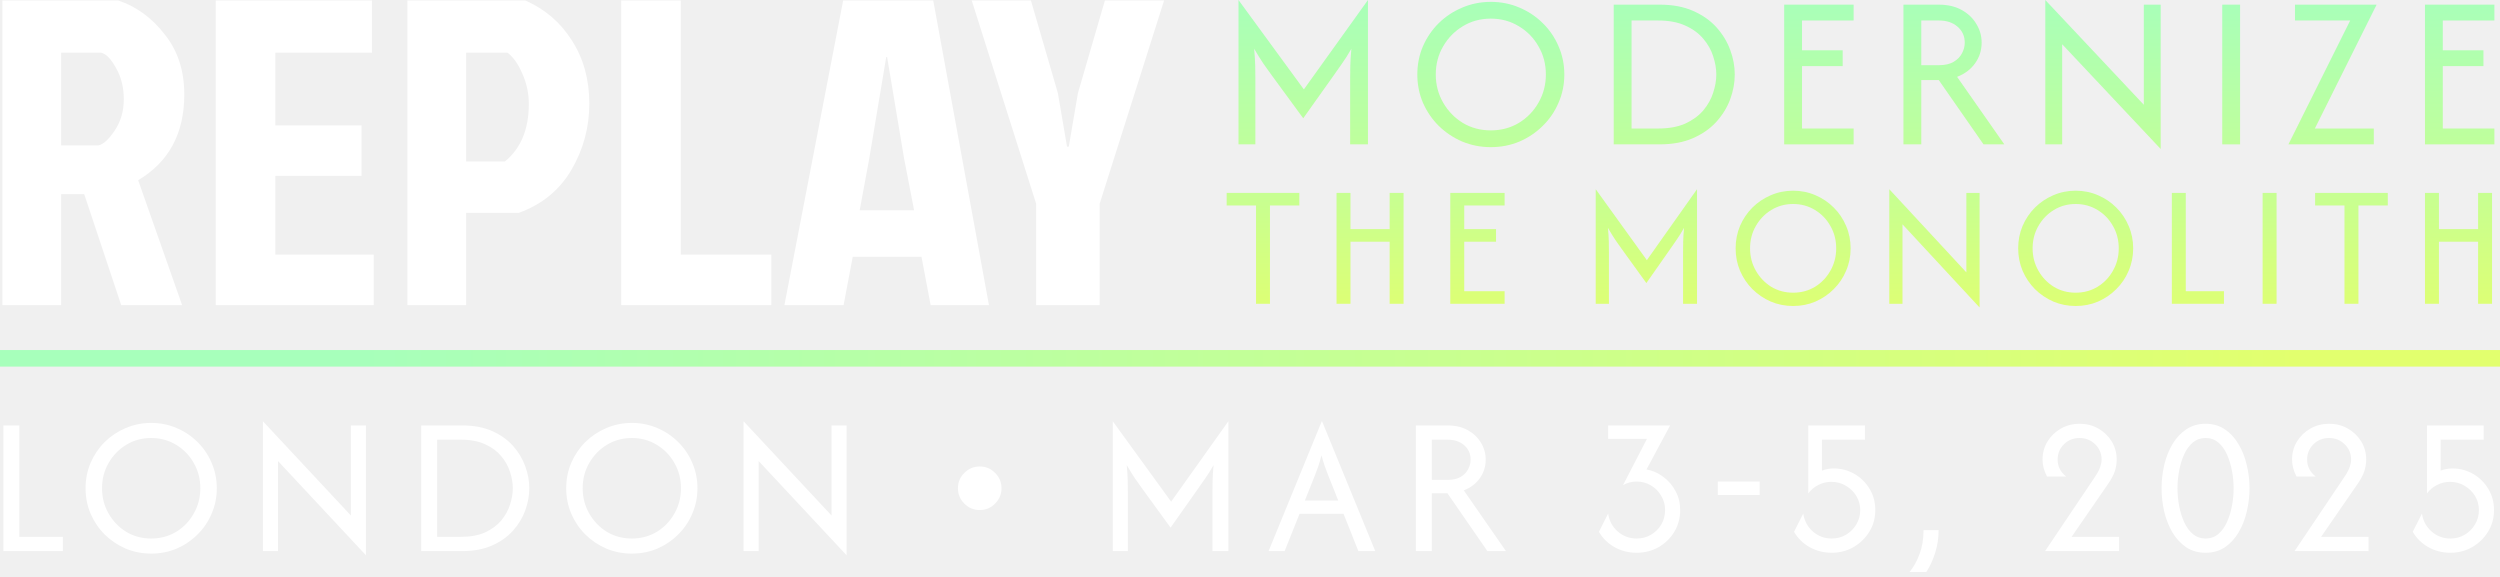
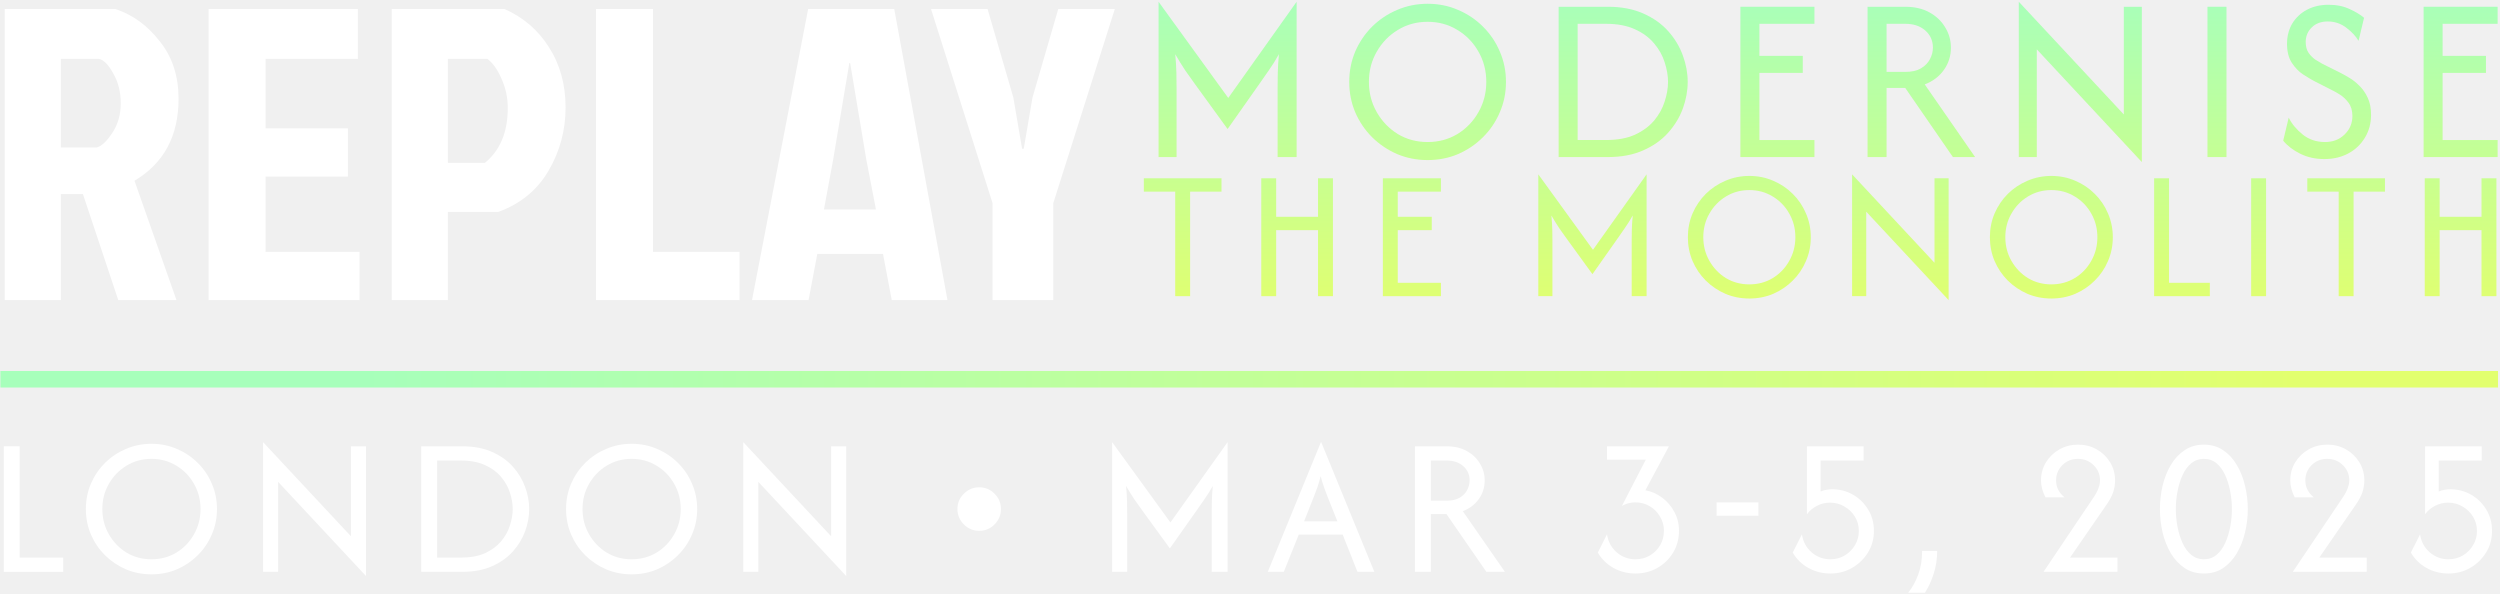
- <svg xmlns="http://www.w3.org/2000/svg" width="486" height="112" viewBox="0 0 486 112" fill="none">
-   <path d="M240.762 28.062V0L253.469 17.38L265.933 0V28.062H262.468V15.509C262.468 14.685 262.478 13.789 262.498 12.824C262.518 11.838 262.589 10.722 262.711 9.475C262.083 10.581 261.464 11.557 260.856 12.401C260.269 13.226 259.732 13.991 259.245 14.695L253.347 22.992L247.267 14.695C246.761 13.991 246.214 13.226 245.626 12.401C245.058 11.557 244.45 10.581 243.802 9.475C243.923 10.722 243.994 11.838 244.015 12.824C244.035 13.789 244.045 14.685 244.045 15.509V28.062H240.762Z" fill="url(#paint0_linear_333_18777)" />
-   <path d="M289.816 28.605C287.85 28.605 285.996 28.243 284.253 27.518C282.53 26.774 281.01 25.758 279.693 24.471C278.395 23.184 277.372 21.685 276.622 19.975C275.892 18.265 275.528 16.435 275.528 14.483C275.528 12.532 275.892 10.702 276.622 8.992C277.372 7.282 278.395 5.783 279.693 4.496C281.01 3.208 282.53 2.203 284.253 1.479C285.996 0.734 287.85 0.362 289.816 0.362C291.802 0.362 293.656 0.734 295.379 1.479C297.102 2.203 298.612 3.208 299.909 4.496C301.226 5.783 302.25 7.282 302.979 8.992C303.729 10.702 304.104 12.532 304.104 14.483C304.104 16.435 303.729 18.265 302.979 19.975C302.25 21.685 301.226 23.184 299.909 24.471C298.612 25.758 297.102 26.774 295.379 27.518C293.656 28.243 291.802 28.605 289.816 28.605ZM289.816 25.346C291.822 25.346 293.636 24.863 295.258 23.898C296.879 22.912 298.156 21.594 299.088 19.945C300.041 18.295 300.517 16.475 300.517 14.483C300.517 12.472 300.041 10.651 299.088 9.022C298.156 7.372 296.879 6.065 295.258 5.099C293.636 4.114 291.822 3.621 289.816 3.621C287.809 3.621 285.996 4.114 284.374 5.099C282.773 6.065 281.496 7.372 280.544 9.022C279.591 10.651 279.115 12.472 279.115 14.483C279.115 16.475 279.591 18.295 280.544 19.945C281.496 21.594 282.773 22.912 284.374 23.898C285.996 24.863 287.809 25.346 289.816 25.346Z" fill="url(#paint1_linear_333_18777)" />
-   <path d="M313.708 28.062V0.905H322.676C325.149 0.905 327.297 1.308 329.121 2.112C330.965 2.917 332.485 3.983 333.681 5.311C334.877 6.638 335.769 8.107 336.356 9.716C336.944 11.305 337.238 12.894 337.238 14.483C337.238 16.073 336.944 17.672 336.356 19.281C335.769 20.87 334.877 22.329 333.681 23.656C332.485 24.984 330.965 26.05 329.121 26.855C327.297 27.659 325.149 28.062 322.676 28.062H313.708ZM317.174 24.984H322.311C324.419 24.984 326.192 24.662 327.631 24.018C329.07 23.355 330.236 22.5 331.127 21.454C332.019 20.387 332.658 19.241 333.043 18.014C333.448 16.787 333.651 15.61 333.651 14.483C333.651 13.357 333.448 12.18 333.043 10.953C332.658 9.726 332.019 8.589 331.127 7.543C330.236 6.477 329.07 5.622 327.631 4.979C326.192 4.315 324.419 3.983 322.311 3.983H317.174V24.984Z" fill="url(#paint2_linear_333_18777)" />
-   <path d="M346.846 28.062V0.905H360.344V3.983H350.312V9.776H358.216V12.854H350.312V24.984H360.344V28.062H346.846Z" fill="url(#paint3_linear_333_18777)" />
-   <path d="M370.03 28.062V0.905H376.9C378.623 0.905 380.103 1.247 381.339 1.931C382.575 2.615 383.528 3.52 384.196 4.647C384.886 5.753 385.23 6.97 385.23 8.298C385.23 9.786 384.804 11.124 383.953 12.311C383.102 13.498 381.937 14.373 380.457 14.936L389.638 28.062H385.595L376.9 15.57H373.496V28.062H370.03ZM373.496 12.673H376.9C378.076 12.673 379.028 12.462 379.758 12.039C380.508 11.597 381.055 11.044 381.4 10.38C381.764 9.696 381.947 9.002 381.947 8.298C381.947 7.03 381.481 5.995 380.548 5.19C379.636 4.385 378.42 3.983 376.9 3.983H373.496V12.673Z" fill="url(#paint4_linear_333_18777)" />
-   <path d="M420.041 28.967L400.888 8.6V28.062H397.605V0L416.757 20.367V0.905H420.041V28.967Z" fill="url(#paint5_linear_333_18777)" />
-   <path d="M432.006 28.062V0.905H435.472V28.062H432.006Z" fill="url(#paint6_linear_333_18777)" />
-   <path d="M444.87 28.062L456.878 3.983H446.146V0.905H462.015L450.007 24.984H461.468V28.062H444.87Z" fill="url(#paint7_linear_333_18777)" />
-   <path d="M471.413 28.062V0.905H484.911V3.983H474.879V9.776H482.783V12.854H474.879V24.984H484.911V28.062H471.413Z" fill="url(#paint8_linear_333_18777)" />
-   <path d="M238.463 39.944V37.502H252.59V39.944H246.882V59.054H244.171V39.944H238.463Z" fill="url(#paint9_linear_333_18777)" />
-   <path d="M259.822 59.054V37.502H262.533V44.542H270.144V37.502H272.855V59.054H270.144V46.985H262.533V59.054H259.822Z" fill="url(#paint10_linear_333_18777)" />
-   <path d="M281.935 59.054V37.502H292.495V39.944H284.646V44.542H290.83V46.985H284.646V56.612H292.495V59.054H281.935Z" fill="url(#paint11_linear_333_18777)" />
-   <path d="M310.207 59.054V36.783L320.148 50.577L329.9 36.783V59.054H327.188V49.092C327.188 48.438 327.196 47.727 327.212 46.961C327.228 46.179 327.283 45.293 327.379 44.303C326.887 45.181 326.403 45.955 325.928 46.626C325.468 47.28 325.048 47.887 324.667 48.446L320.053 55.031L315.297 48.446C314.9 47.887 314.472 47.28 314.012 46.626C313.568 45.955 313.093 45.181 312.585 44.303C312.68 45.293 312.736 46.179 312.752 46.961C312.768 47.727 312.776 48.438 312.776 49.092V59.054H310.207Z" fill="url(#paint12_linear_333_18777)" />
-   <path d="M348.584 59.486C347.046 59.486 345.595 59.198 344.232 58.623C342.884 58.033 341.695 57.227 340.664 56.205C339.649 55.183 338.849 53.994 338.262 52.636C337.691 51.279 337.406 49.827 337.406 48.278C337.406 46.73 337.691 45.277 338.262 43.92C338.849 42.563 339.649 41.373 340.664 40.352C341.695 39.33 342.884 38.532 344.232 37.957C345.595 37.366 347.046 37.071 348.584 37.071C350.138 37.071 351.589 37.366 352.936 37.957C354.284 38.532 355.465 39.33 356.48 40.352C357.511 41.373 358.311 42.563 358.882 43.92C359.469 45.277 359.762 46.73 359.762 48.278C359.762 49.827 359.469 51.279 358.882 52.636C358.311 53.994 357.511 55.183 356.48 56.205C355.465 57.227 354.284 58.033 352.936 58.623C351.589 59.198 350.138 59.486 348.584 59.486ZM348.584 56.899C350.154 56.899 351.573 56.516 352.841 55.75C354.11 54.967 355.108 53.922 355.838 52.613C356.583 51.303 356.956 49.859 356.956 48.278C356.956 46.682 356.583 45.237 355.838 43.944C355.108 42.635 354.11 41.597 352.841 40.83C351.573 40.048 350.154 39.657 348.584 39.657C347.014 39.657 345.595 40.048 344.327 40.83C343.074 41.597 342.075 42.635 341.33 43.944C340.585 45.237 340.212 46.682 340.212 48.278C340.212 49.859 340.585 51.303 341.33 52.613C342.075 53.922 343.074 54.967 344.327 55.75C345.595 56.516 347.014 56.899 348.584 56.899Z" fill="url(#paint13_linear_333_18777)" />
-   <path d="M384.828 59.773L369.844 43.608V59.054H367.276V36.783L382.259 52.948V37.502H384.828V59.773Z" fill="url(#paint14_linear_333_18777)" />
-   <path d="M403.512 59.486C401.974 59.486 400.523 59.198 399.16 58.623C397.812 58.033 396.623 57.227 395.592 56.205C394.577 55.183 393.777 53.994 393.19 52.636C392.619 51.279 392.334 49.827 392.334 48.278C392.334 46.73 392.619 45.277 393.19 43.92C393.777 42.563 394.577 41.373 395.592 40.352C396.623 39.33 397.812 38.532 399.16 37.957C400.523 37.366 401.974 37.071 403.512 37.071C405.066 37.071 406.517 37.366 407.864 37.957C409.212 38.532 410.393 39.33 411.408 40.352C412.439 41.373 413.239 42.563 413.81 43.92C414.397 45.277 414.69 46.73 414.69 48.278C414.69 49.827 414.397 51.279 413.81 52.636C413.239 53.994 412.439 55.183 411.408 56.205C410.393 57.227 409.212 58.033 407.864 58.623C406.517 59.198 405.066 59.486 403.512 59.486ZM403.512 56.899C405.082 56.899 406.501 56.516 407.769 55.75C409.038 54.967 410.037 53.922 410.766 52.613C411.511 51.303 411.884 49.859 411.884 48.278C411.884 46.682 411.511 45.237 410.766 43.944C410.037 42.635 409.038 41.597 407.769 40.83C406.501 40.048 405.082 39.657 403.512 39.657C401.942 39.657 400.523 40.048 399.255 40.83C398.002 41.597 397.003 42.635 396.258 43.944C395.513 45.237 395.14 46.682 395.14 48.278C395.14 49.859 395.513 51.303 396.258 52.613C397.003 53.922 398.002 54.967 399.255 55.75C400.523 56.516 401.942 56.899 403.512 56.899Z" fill="url(#paint15_linear_333_18777)" />
-   <path d="M422.204 59.054V37.502H424.915V56.612H432.335V59.054H422.204Z" fill="url(#paint16_linear_333_18777)" />
-   <path d="M439.853 59.054V37.502H442.564V59.054H439.853Z" fill="url(#paint17_linear_333_18777)" />
-   <path d="M450.059 39.944V37.502H464.186V39.944H458.478V59.054H455.767V39.944H450.059Z" fill="url(#paint18_linear_333_18777)" />
-   <path d="M471.418 59.054V37.502H474.129V44.542H481.74V37.502H484.451V59.054H481.74V46.985H474.129V59.054H471.418Z" fill="url(#paint19_linear_333_18777)" />
-   <path d="M0.661 107.131V82.705H3.755V104.363H12.223V107.131H0.661Z" fill="white" />
-   <path d="M29.389 107.62C27.633 107.62 25.978 107.294 24.422 106.643C22.884 105.973 21.527 105.06 20.351 103.902C19.193 102.744 18.279 101.396 17.61 99.858C16.958 98.32 16.633 96.673 16.633 94.918C16.633 93.163 16.958 91.517 17.61 89.979C18.279 88.441 19.193 87.093 20.351 85.935C21.527 84.777 22.884 83.872 24.422 83.221C25.978 82.551 27.633 82.216 29.389 82.216C31.162 82.216 32.817 82.551 34.355 83.221C35.893 83.872 37.241 84.777 38.399 85.935C39.575 87.093 40.489 88.441 41.14 89.979C41.81 91.517 42.145 93.163 42.145 94.918C42.145 96.673 41.81 98.32 41.14 99.858C40.489 101.396 39.575 102.744 38.399 103.902C37.241 105.06 35.893 105.973 34.355 106.643C32.817 107.294 31.162 107.62 29.389 107.62ZM29.389 104.689C31.18 104.689 32.799 104.254 34.247 103.386C35.694 102.499 36.834 101.314 37.666 99.831C38.517 98.347 38.942 96.709 38.942 94.918C38.942 93.109 38.517 91.471 37.666 90.006C36.834 88.522 35.694 87.346 34.247 86.478C32.799 85.591 31.18 85.148 29.389 85.148C27.597 85.148 25.978 85.591 24.53 86.478C23.101 87.346 21.961 88.522 21.111 90.006C20.26 91.471 19.835 93.109 19.835 94.918C19.835 96.709 20.26 98.347 21.111 99.831C21.961 101.314 23.101 102.499 24.53 103.386C25.978 104.254 27.597 104.689 29.389 104.689Z" fill="white" />
-   <path d="M71.139 107.946L54.041 89.626V107.131H51.109V81.891L68.208 100.211V82.705H71.139V107.946Z" fill="white" />
-   <path d="M81.887 107.131V82.705H89.893C92.1 82.705 94.018 83.067 95.647 83.791C97.293 84.514 98.65 85.473 99.718 86.668C100.785 87.862 101.582 89.183 102.106 90.63C102.631 92.059 102.893 93.489 102.893 94.918C102.893 96.348 102.631 97.786 102.106 99.234C101.582 100.663 100.785 101.975 99.718 103.169C98.65 104.363 97.293 105.322 95.647 106.046C94.018 106.77 92.1 107.131 89.893 107.131H81.887ZM84.981 104.363H89.567C91.449 104.363 93.032 104.074 94.317 103.495C95.602 102.897 96.642 102.128 97.438 101.188C98.234 100.229 98.804 99.197 99.148 98.094C99.51 96.99 99.691 95.931 99.691 94.918C99.691 93.905 99.51 92.847 99.148 91.743C98.804 90.639 98.234 89.617 97.438 88.676C96.642 87.717 95.602 86.948 94.317 86.369C93.032 85.772 91.449 85.473 89.567 85.473H84.981V104.363Z" fill="white" />
-   <path d="M122.827 107.62C121.072 107.62 119.417 107.294 117.86 106.643C116.323 105.973 114.965 105.06 113.789 103.902C112.631 102.744 111.718 101.396 111.048 99.858C110.397 98.32 110.071 96.673 110.071 94.918C110.071 93.163 110.397 91.517 111.048 89.979C111.718 88.441 112.631 87.093 113.789 85.935C114.965 84.777 116.323 83.872 117.86 83.221C119.417 82.551 121.072 82.216 122.827 82.216C124.6 82.216 126.256 82.551 127.794 83.221C129.332 83.872 130.68 84.777 131.838 85.935C133.014 87.093 133.928 88.441 134.579 89.979C135.248 91.517 135.583 93.163 135.583 94.918C135.583 96.673 135.248 98.32 134.579 99.858C133.928 101.396 133.014 102.744 131.838 103.902C130.68 105.06 129.332 105.973 127.794 106.643C126.256 107.294 124.6 107.62 122.827 107.62ZM122.827 104.689C124.618 104.689 126.238 104.254 127.685 103.386C129.133 102.499 130.273 101.314 131.105 99.831C131.955 98.347 132.381 96.709 132.381 94.918C132.381 93.109 131.955 91.471 131.105 90.006C130.273 88.522 129.133 87.346 127.685 86.478C126.238 85.591 124.618 85.148 122.827 85.148C121.036 85.148 119.417 85.591 117.969 86.478C116.54 87.346 115.4 88.522 114.549 90.006C113.699 91.471 113.274 93.109 113.274 94.918C113.274 96.709 113.699 98.347 114.549 99.831C115.4 101.314 116.54 102.499 117.969 103.386C119.417 104.254 121.036 104.689 122.827 104.689Z" fill="white" />
-   <path d="M164.578 107.946L147.479 89.626V107.131H144.548V81.891L161.647 100.211V82.705H164.578V107.946Z" fill="white" />
-   <path d="M190.457 99.152C189.299 99.152 188.304 98.736 187.472 97.904C186.639 97.071 186.223 96.076 186.223 94.918C186.223 93.742 186.639 92.747 187.472 91.933C188.304 91.1 189.299 90.684 190.457 90.684C191.633 90.684 192.628 91.1 193.442 91.933C194.275 92.747 194.691 93.742 194.691 94.918C194.691 96.076 194.275 97.071 193.442 97.904C192.628 98.736 191.633 99.152 190.457 99.152Z" fill="white" />
-   <path d="M216.324 107.131V81.891L227.668 97.524L238.796 81.891V107.131H235.702V95.841C235.702 95.099 235.711 94.294 235.729 93.425C235.747 92.539 235.81 91.535 235.919 90.413C235.358 91.408 234.806 92.285 234.263 93.046C233.739 93.787 233.259 94.475 232.825 95.108L227.56 102.572L222.132 95.108C221.679 94.475 221.191 93.787 220.666 93.046C220.159 92.285 219.617 91.408 219.038 90.413C219.146 91.535 219.209 92.539 219.228 93.425C219.246 94.294 219.255 95.099 219.255 95.841V107.131H216.324Z" fill="white" />
-   <path d="M246.612 107.131L256.953 81.891H257.007L267.348 107.131H264.064L261.187 99.885H252.637L249.733 107.131H246.612ZM253.669 97.306H260.155L258.228 92.475C257.993 91.86 257.767 91.254 257.55 90.657C257.333 90.06 257.116 89.345 256.899 88.513C256.681 89.345 256.473 90.06 256.274 90.657C256.075 91.236 255.849 91.842 255.596 92.475L253.669 97.306Z" fill="white" />
-   <path d="M275.25 107.131V82.705H281.383C282.921 82.705 284.242 83.013 285.346 83.628C286.45 84.243 287.3 85.057 287.897 86.07C288.512 87.066 288.82 88.16 288.82 89.354C288.82 90.693 288.44 91.897 287.68 92.964C286.92 94.032 285.88 94.819 284.559 95.325L292.755 107.131H289.146L281.383 95.895H278.344V107.131H275.25ZM278.344 93.29H281.383C282.433 93.29 283.283 93.1 283.935 92.72C284.604 92.322 285.093 91.824 285.4 91.227C285.726 90.612 285.889 89.988 285.889 89.354C285.889 88.215 285.473 87.283 284.64 86.559C283.826 85.835 282.741 85.473 281.383 85.473H278.344V93.29Z" fill="white" />
-   <path d="M318.159 107.457C316.603 107.457 315.173 107.095 313.871 106.371C312.586 105.648 311.573 104.653 310.831 103.386L312.622 99.831C312.821 101.224 313.436 102.382 314.468 103.305C315.517 104.227 316.748 104.689 318.159 104.689C319.19 104.689 320.122 104.444 320.954 103.956C321.805 103.449 322.474 102.78 322.963 101.948C323.451 101.115 323.695 100.183 323.695 99.152C323.695 98.139 323.442 97.216 322.936 96.384C322.447 95.533 321.787 94.864 320.954 94.375C320.122 93.869 319.19 93.615 318.159 93.615C317.652 93.615 317.173 93.679 316.72 93.805C316.286 93.932 315.888 94.095 315.526 94.294L320.167 85.31H312.622V82.705H324.673L320.086 91.254C321.298 91.489 322.393 91.978 323.37 92.72C324.365 93.462 325.152 94.384 325.731 95.488C326.328 96.574 326.627 97.795 326.627 99.152C326.627 100.708 326.247 102.119 325.487 103.386C324.727 104.634 323.705 105.63 322.42 106.371C321.135 107.095 319.715 107.457 318.159 107.457Z" fill="white" />
-   <path d="M333.942 96.221V93.615H342.084V96.221H333.942Z" fill="white" />
-   <path d="M356.088 107.457C354.532 107.457 353.103 107.095 351.8 106.371C350.516 105.648 349.502 104.653 348.761 103.386L350.552 99.831C350.751 101.224 351.366 102.382 352.397 103.305C353.447 104.227 354.677 104.689 356.088 104.689C357.102 104.689 358.024 104.444 358.857 103.956C359.707 103.449 360.377 102.78 360.865 101.948C361.372 101.115 361.625 100.192 361.625 99.179C361.625 98.166 361.372 97.243 360.865 96.411C360.359 95.579 359.68 94.918 358.83 94.43C357.997 93.923 357.056 93.67 356.007 93.67C355.102 93.67 354.252 93.878 353.456 94.294C352.678 94.692 352.035 95.235 351.529 95.922V82.705H362.548V85.473H354.189V91.499C354.551 91.336 354.921 91.227 355.301 91.173C355.699 91.1 356.079 91.064 356.441 91.064C357.907 91.064 359.255 91.417 360.485 92.123C361.716 92.828 362.702 93.796 363.444 95.027C364.185 96.239 364.556 97.623 364.556 99.179C364.556 100.735 364.167 102.138 363.389 103.386C362.611 104.634 361.58 105.63 360.295 106.371C359.029 107.095 357.626 107.457 356.088 107.457Z" fill="white" />
-   <path d="M371.22 111.202C372.034 110.189 372.686 109.013 373.174 107.674C373.681 106.335 373.934 104.797 373.934 103.06H376.865C376.865 104.598 376.648 106.046 376.214 107.403C375.798 108.778 375.219 110.044 374.477 111.202H371.22Z" fill="white" />
-   <path d="M397.561 107.131L407.359 92.557C407.811 91.869 408.118 91.272 408.281 90.766C408.462 90.259 408.553 89.789 408.553 89.354C408.553 88.178 408.137 87.183 407.304 86.369C406.472 85.555 405.459 85.148 404.265 85.148C403.07 85.148 402.057 85.555 401.225 86.369C400.411 87.183 400.003 88.178 400.003 89.354C400.003 90.657 400.555 91.752 401.659 92.638H397.941C397.362 91.535 397.072 90.44 397.072 89.354C397.072 88.034 397.398 86.848 398.049 85.799C398.701 84.749 399.569 83.917 400.655 83.302C401.759 82.687 402.971 82.379 404.292 82.379C405.612 82.379 406.816 82.687 407.901 83.302C408.987 83.917 409.855 84.749 410.507 85.799C411.158 86.848 411.484 88.034 411.484 89.354C411.484 90.132 411.357 90.901 411.104 91.661C410.851 92.403 410.407 93.226 409.774 94.131L402.717 104.363H411.945V107.131H397.561Z" fill="white" />
-   <path d="M428.76 107.457C427.33 107.457 426.082 107.104 425.014 106.399C423.947 105.675 423.051 104.716 422.327 103.522C421.622 102.309 421.088 100.961 420.726 99.478C420.382 97.976 420.21 96.456 420.21 94.918C420.21 93.38 420.382 91.869 420.726 90.386C421.088 88.884 421.622 87.536 422.327 86.342C423.051 85.129 423.947 84.171 425.014 83.465C426.082 82.741 427.33 82.379 428.76 82.379C430.189 82.379 431.438 82.741 432.505 83.465C433.573 84.171 434.459 85.129 435.165 86.342C435.889 87.536 436.422 88.884 436.766 90.386C437.128 91.869 437.309 93.38 437.309 94.918C437.309 96.456 437.128 97.976 436.766 99.478C436.422 100.961 435.889 102.309 435.165 103.522C434.459 104.716 433.573 105.675 432.505 106.399C431.438 107.104 430.189 107.457 428.76 107.457ZM428.76 104.689C429.719 104.689 430.542 104.399 431.229 103.82C431.917 103.241 432.478 102.472 432.912 101.513C433.346 100.554 433.672 99.505 433.889 98.365C434.106 97.207 434.215 96.058 434.215 94.918C434.215 93.778 434.106 92.638 433.889 91.499C433.672 90.341 433.346 89.282 432.912 88.323C432.478 87.364 431.917 86.595 431.229 86.016C430.542 85.437 429.719 85.148 428.76 85.148C427.819 85.148 426.996 85.437 426.29 86.016C425.602 86.595 425.041 87.364 424.607 88.323C424.173 89.282 423.847 90.341 423.63 91.499C423.413 92.638 423.304 93.778 423.304 94.918C423.304 96.058 423.413 97.207 423.63 98.365C423.847 99.505 424.173 100.554 424.607 101.513C425.041 102.472 425.602 103.241 426.29 103.82C426.996 104.399 427.819 104.689 428.76 104.689Z" fill="white" />
-   <path d="M446.063 107.131L455.86 92.557C456.313 91.869 456.62 91.272 456.783 90.766C456.964 90.259 457.054 89.789 457.054 89.354C457.054 88.178 456.638 87.183 455.806 86.369C454.974 85.555 453.96 85.148 452.766 85.148C451.572 85.148 450.559 85.555 449.726 86.369C448.912 87.183 448.505 88.178 448.505 89.354C448.505 90.657 449.057 91.752 450.161 92.638H446.443C445.863 91.535 445.574 90.44 445.574 89.354C445.574 88.034 445.9 86.848 446.551 85.799C447.202 84.749 448.071 83.917 449.157 83.302C450.26 82.687 451.473 82.379 452.793 82.379C454.114 82.379 455.317 82.687 456.403 83.302C457.489 83.917 458.357 84.749 459.009 85.799C459.66 86.848 459.986 88.034 459.986 89.354C459.986 90.132 459.859 90.901 459.606 91.661C459.352 92.403 458.909 93.226 458.276 94.131L451.219 104.363H460.447V107.131H446.063Z" fill="white" />
-   <path d="M476.366 107.457C474.81 107.457 473.38 107.095 472.078 106.371C470.793 105.648 469.78 104.653 469.038 103.386L470.829 99.831C471.028 101.224 471.643 102.382 472.675 103.305C473.724 104.227 474.954 104.689 476.366 104.689C477.379 104.689 478.302 104.444 479.134 103.956C479.984 103.449 480.654 102.78 481.142 101.948C481.649 101.115 481.902 100.192 481.902 99.179C481.902 98.166 481.649 97.243 481.142 96.411C480.636 95.579 479.957 94.918 479.107 94.43C478.275 93.923 477.334 93.67 476.284 93.67C475.38 93.67 474.529 93.878 473.733 94.294C472.955 94.692 472.313 95.235 471.806 95.922V82.705H482.825V85.473H474.466V91.499C474.828 91.336 475.199 91.227 475.579 91.173C475.977 91.1 476.357 91.064 476.719 91.064C478.184 91.064 479.532 91.417 480.762 92.123C481.993 92.828 482.979 93.796 483.721 95.027C484.463 96.239 484.834 97.623 484.834 99.179C484.834 100.735 484.444 102.138 483.666 103.386C482.888 104.634 481.857 105.63 480.572 106.371C479.306 107.095 477.904 107.457 476.366 107.457Z" fill="white" />
-   <rect y="68.049" width="486" height="3.219" fill="url(#paint20_linear_333_18777)" />
-   <path d="M0.463 0.092H22.967C26.52 1.276 29.538 3.476 32.019 6.691C34.557 9.849 35.826 13.741 35.826 18.366C35.826 25.924 32.837 31.479 26.859 35.032L35.403 59.313H23.559L16.368 37.74H11.884V59.313H0.463V0.092ZM11.884 10.244V28.264H19.16C20.119 28.039 21.162 27.08 22.29 25.388C23.474 23.639 24.067 21.609 24.067 19.296C24.067 16.984 23.559 14.954 22.544 13.205C21.585 11.457 20.626 10.47 19.668 10.244H11.884Z" fill="white" />
-   <path d="M41.938 59.313V0.092H72.309V10.244H53.528V24.372H70.279V34.186H53.528V49.499H72.648V59.313H41.938Z" fill="white" />
-   <path d="M90.62 10.244V31.395H98.149C101.251 28.856 102.802 25.134 102.802 20.227C102.802 18.14 102.379 16.166 101.533 14.305C100.744 12.444 99.785 11.09 98.657 10.244H90.62ZM79.199 59.313V0.092H102.126C105.961 1.784 108.978 4.378 111.178 7.875C113.434 11.372 114.562 15.461 114.562 20.142C114.562 24.767 113.406 29.054 111.093 33.002C108.781 36.95 105.369 39.742 100.857 41.377H90.62V59.313H79.199Z" fill="white" />
-   <path d="M120.756 59.313V0.092H132.346V49.499H149.943V59.313H120.756Z" fill="white" />
-   <path d="M180.915 59.313L179.138 49.922H165.771L163.995 59.313H152.489L163.91 0.092H181.422L192.251 59.313H180.915ZM172.285 11.09L168.986 30.802L167.125 40.87H177.7L175.754 30.802L172.455 11.09H172.285Z" fill="white" />
-   <path d="M213.777 59.313H201.425V39.601L188.904 0.092H200.41L205.655 18.112L207.432 28.518H207.77L209.547 18.112L214.792 0.092H226.298L213.777 39.601V59.313Z" fill="white" />
+ <svg xmlns="http://www.w3.org/2000/svg" width="1058" height="251" viewBox="0 0 1058 251" fill="none">
+   <path d="M1.605 242V188.875H8.335V235.979H26.751V242H1.605Z" fill="white" />
+   <path d="M64.085 243.062C60.267 243.062 56.667 242.354 53.282 240.937C49.938 239.481 46.986 237.494 44.428 234.976C41.91 232.457 39.922 229.525 38.467 226.181C37.05 222.836 36.342 219.255 36.342 215.437C36.342 211.62 37.05 208.039 38.467 204.694C39.922 201.35 41.91 198.418 44.428 195.899C46.986 193.381 49.938 191.413 53.282 189.997C56.667 188.541 60.267 187.812 64.085 187.812C67.941 187.812 71.542 188.541 74.887 189.997C78.231 191.413 81.163 193.381 83.682 195.899C86.24 198.418 88.227 201.35 89.644 204.694C91.1 208.039 91.828 211.62 91.828 215.437C91.828 219.255 91.1 222.836 89.644 226.181C88.227 229.525 86.24 232.457 83.682 234.976C81.163 237.494 78.231 239.481 74.887 240.937C71.542 242.354 67.941 243.062 64.085 243.062ZM64.085 236.687C67.98 236.687 71.502 235.743 74.65 233.854C77.799 231.926 80.278 229.348 82.088 226.122C83.938 222.895 84.862 219.333 84.862 215.437C84.862 211.502 83.938 207.941 82.088 204.753C80.278 201.527 77.799 198.969 74.65 197.08C71.502 195.152 67.98 194.187 64.085 194.187C60.189 194.187 56.667 195.152 53.519 197.08C50.41 198.969 47.931 201.527 46.081 204.753C44.231 207.941 43.307 211.502 43.307 215.437C43.307 219.333 44.231 222.895 46.081 226.122C47.931 229.348 50.41 231.926 53.519 233.854C56.667 235.743 60.189 236.687 64.085 236.687Z" fill="white" />
+   <path d="M154.888 243.771L117.7 203.927V242H111.325V187.104L148.513 226.948V188.875H154.888V243.771Z" fill="white" />
+   <path d="M178.263 242V188.875H195.676C200.477 188.875 204.648 189.662 208.19 191.236C211.771 192.81 214.722 194.896 217.044 197.493C219.366 200.09 221.097 202.963 222.238 206.111C223.38 209.22 223.95 212.329 223.95 215.437C223.95 218.546 223.38 221.675 222.238 224.823C221.097 227.932 219.366 230.785 217.044 233.382C214.722 235.979 211.771 238.065 208.19 239.639C204.648 241.213 200.477 242 195.676 242H178.263ZM184.992 235.979H194.968C199.06 235.979 202.503 235.35 205.297 234.09C208.091 232.792 210.354 231.119 212.086 229.073C213.817 226.987 215.057 224.744 215.804 222.344C216.591 219.943 216.985 217.641 216.985 215.437C216.985 213.234 216.591 210.932 215.804 208.531C215.057 206.131 213.817 203.907 212.086 201.861C210.354 199.775 208.091 198.103 205.297 196.844C202.503 195.545 199.06 194.896 194.968 194.896H184.992V235.979Z" fill="white" />
+   <path d="M267.304 243.062C263.487 243.062 259.886 242.354 256.502 240.937C253.157 239.481 250.206 237.494 247.648 234.976C245.129 232.457 243.142 229.525 241.686 226.181C240.27 222.836 239.561 219.255 239.561 215.437C239.561 211.62 240.27 208.039 241.686 204.694C243.142 201.35 245.129 198.418 247.648 195.899C250.206 193.381 253.157 191.413 256.502 189.997C259.886 188.541 263.487 187.812 267.304 187.812C271.161 187.812 274.761 188.541 278.106 189.997C281.451 191.413 284.383 193.381 286.901 195.899C289.459 198.418 291.447 201.35 292.863 204.694C294.319 208.039 295.047 211.62 295.047 215.437C295.047 219.255 294.319 222.836 292.863 226.181C291.447 229.525 289.459 232.457 286.901 234.976C284.383 237.494 281.451 239.481 278.106 240.937C274.761 242.354 271.161 243.062 267.304 243.062ZM267.304 236.687C271.2 236.687 274.722 235.743 277.87 233.854C281.018 231.926 283.498 229.348 285.308 226.122C287.157 222.895 288.082 219.333 288.082 215.437C288.082 211.502 287.157 207.941 285.308 204.753C283.498 201.527 281.018 198.969 277.87 197.08C274.722 195.152 271.2 194.187 267.304 194.187C263.408 194.187 259.886 195.152 256.738 197.08C253.629 198.969 251.15 201.527 249.301 204.753C247.451 207.941 246.526 211.502 246.526 215.437C246.526 219.333 247.451 222.895 249.301 226.122C251.15 229.348 253.629 231.926 256.738 233.854C259.886 235.743 263.408 236.687 267.304 236.687Z" fill="white" />
+   <path d="M358.107 243.771L320.92 203.927V242H314.545V187.104L351.732 226.948V188.875H358.107V243.771Z" fill="white" />
+   <path d="M414.392 224.646C411.874 224.646 409.709 223.741 407.899 221.931C406.089 220.12 405.184 217.956 405.184 215.437C405.184 212.88 406.089 210.715 407.899 208.944C409.709 207.134 411.874 206.229 414.392 206.229C416.95 206.229 419.114 207.134 420.885 208.944C422.695 210.715 423.601 212.88 423.601 215.437C423.601 217.956 422.695 220.12 420.885 221.931C419.114 223.741 416.95 224.646 414.392 224.646Z" fill="white" />
+   <path d="M470.649 242V187.104L495.323 221.104L519.524 187.104V242H512.795V217.444C512.795 215.831 512.815 214.08 512.854 212.191C512.894 210.263 513.031 208.079 513.267 205.639C512.048 207.803 510.847 209.712 509.667 211.365C508.526 212.978 507.483 214.473 506.538 215.851L495.087 232.083L483.281 215.851C482.298 214.473 481.235 212.978 480.094 211.365C478.992 209.712 477.811 207.803 476.552 205.639C476.788 208.079 476.926 210.263 476.965 212.191C477.005 214.08 477.024 215.831 477.024 217.444V242H470.649Z" fill="white" />
+   <path d="M536.524 242L559.014 187.104H559.132L581.622 242H574.479L568.222 226.24H549.629L543.313 242H536.524ZM551.872 220.632H565.979L561.788 210.125C561.277 208.787 560.785 207.469 560.313 206.17C559.84 204.872 559.368 203.317 558.896 201.507C558.424 203.317 557.971 204.872 557.538 206.17C557.105 207.429 556.614 208.748 556.063 210.125L551.872 220.632Z" fill="white" />
+   <path d="M598.808 242V188.875H612.148C615.493 188.875 618.366 189.544 620.766 190.882C623.167 192.22 625.016 193.991 626.315 196.194C627.653 198.359 628.322 200.74 628.322 203.337C628.322 206.249 627.495 208.866 625.843 211.187C624.19 213.509 621.927 215.221 619.054 216.323L636.881 242H629.03L612.148 217.562H605.537V242H598.808ZM605.537 211.896H612.148C614.431 211.896 616.28 211.483 617.697 210.656C619.153 209.791 620.215 208.708 620.884 207.41C621.593 206.072 621.947 204.714 621.947 203.337C621.947 200.858 621.042 198.831 619.232 197.257C617.461 195.683 615.1 194.896 612.148 194.896H605.537V211.896Z" fill="white" />
+   <path d="M692.131 242.708C688.747 242.708 685.638 241.921 682.804 240.347C680.01 238.773 677.807 236.609 676.193 233.854L680.089 226.122C680.522 229.152 681.86 231.67 684.103 233.677C686.385 235.684 689.061 236.687 692.131 236.687C694.374 236.687 696.401 236.156 698.211 235.094C700.06 233.992 701.516 232.536 702.579 230.726C703.641 228.916 704.173 226.889 704.173 224.646C704.173 222.442 703.622 220.435 702.52 218.625C701.457 216.775 700.021 215.319 698.211 214.257C696.401 213.155 694.374 212.604 692.131 212.604C691.029 212.604 689.986 212.742 689.002 213.017C688.058 213.293 687.192 213.647 686.405 214.08L696.499 194.542H680.089V188.875H706.298L696.322 207.469C698.958 207.98 701.339 209.043 703.464 210.656C705.629 212.27 707.34 214.277 708.6 216.677C709.898 219.038 710.548 221.694 710.548 224.646C710.548 228.03 709.721 231.1 708.068 233.854C706.416 236.569 704.192 238.734 701.398 240.347C698.604 241.921 695.515 242.708 692.131 242.708Z" fill="white" />
+   <path d="M726.457 218.271V212.604H744.166V218.271H726.457Z" fill="white" />
+   <path d="M774.624 242.708C771.24 242.708 768.131 241.921 765.298 240.347C762.504 238.773 760.3 236.609 758.687 233.854L762.582 226.122C763.015 229.152 764.353 231.67 766.596 233.677C768.879 235.684 771.555 236.687 774.624 236.687C776.828 236.687 778.835 236.156 780.645 235.094C782.494 233.992 783.95 232.536 785.013 230.726C786.115 228.916 786.666 226.909 786.666 224.705C786.666 222.501 786.115 220.494 785.013 218.684C783.911 216.874 782.435 215.437 780.586 214.375C778.776 213.273 776.729 212.722 774.447 212.722C772.479 212.722 770.63 213.175 768.898 214.08C767.206 214.946 765.809 216.126 764.707 217.622V188.875H788.673V194.896H770.492V208C771.279 207.646 772.086 207.41 772.912 207.292C773.778 207.134 774.604 207.056 775.391 207.056C778.579 207.056 781.511 207.823 784.187 209.358C786.862 210.892 789.007 212.998 790.621 215.674C792.234 218.31 793.041 221.321 793.041 224.705C793.041 228.089 792.195 231.139 790.503 233.854C788.81 236.569 786.567 238.734 783.773 240.347C781.019 241.921 777.969 242.708 774.624 242.708Z" fill="white" />
+   <path d="M807.534 250.854C809.305 248.65 810.721 246.093 811.784 243.181C812.886 240.269 813.437 236.924 813.437 233.146H819.812C819.812 236.491 819.339 239.639 818.395 242.59C817.49 245.581 816.231 248.336 814.617 250.854H807.534Z" fill="white" />
+   <path d="M864.822 242L886.131 210.302C887.115 208.807 887.784 207.508 888.138 206.406C888.532 205.304 888.728 204.281 888.728 203.337C888.728 200.779 887.823 198.615 886.013 196.844C884.203 195.073 881.999 194.187 879.402 194.187C876.805 194.187 874.601 195.073 872.791 196.844C871.02 198.615 870.135 200.779 870.135 203.337C870.135 206.17 871.335 208.551 873.735 210.479H865.649C864.389 208.079 863.76 205.698 863.76 203.337C863.76 200.464 864.468 197.887 865.885 195.604C867.301 193.322 869.19 191.512 871.551 190.174C873.952 188.836 876.588 188.167 879.461 188.167C882.334 188.167 884.951 188.836 887.312 190.174C889.673 191.512 891.562 193.322 892.978 195.604C894.395 197.887 895.103 200.464 895.103 203.337C895.103 205.029 894.828 206.701 894.277 208.354C893.726 209.968 892.762 211.758 891.385 213.726L876.037 235.979H896.107V242H864.822Z" fill="white" />
+   <path d="M932.676 242.708C929.568 242.708 926.852 241.941 924.531 240.406C922.209 238.832 920.261 236.747 918.687 234.149C917.152 231.513 915.991 228.581 915.204 225.354C914.457 222.088 914.083 218.782 914.083 215.437C914.083 212.093 914.457 208.807 915.204 205.58C915.991 202.314 917.152 199.382 918.687 196.785C920.261 194.148 922.209 192.062 924.531 190.528C926.852 188.954 929.568 188.167 932.676 188.167C935.785 188.167 938.5 188.954 940.822 190.528C943.144 192.062 945.072 194.148 946.607 196.785C948.181 199.382 949.342 202.314 950.09 205.58C950.877 208.807 951.27 212.093 951.27 215.437C951.27 218.782 950.877 222.088 950.09 225.354C949.342 228.581 948.181 231.513 946.607 234.149C945.072 236.747 943.144 238.832 940.822 240.406C938.5 241.941 935.785 242.708 932.676 242.708ZM932.676 236.687C934.762 236.687 936.553 236.058 938.048 234.799C939.543 233.539 940.763 231.867 941.708 229.781C942.652 227.696 943.36 225.413 943.833 222.934C944.305 220.416 944.541 217.917 944.541 215.437C944.541 212.958 944.305 210.479 943.833 208C943.36 205.481 942.652 203.179 941.708 201.094C940.763 199.008 939.543 197.336 938.048 196.076C936.553 194.817 934.762 194.187 932.676 194.187C930.63 194.187 928.84 194.817 927.305 196.076C925.81 197.336 924.59 199.008 923.645 201.094C922.701 203.179 921.992 205.481 921.52 208C921.048 210.479 920.812 212.958 920.812 215.437C920.812 217.917 921.048 220.416 921.52 222.934C921.992 225.413 922.701 227.696 923.645 229.781C924.59 231.867 925.81 233.539 927.305 234.799C928.84 236.058 930.63 236.687 932.676 236.687Z" fill="white" />
+   <path d="M970.308 242L991.617 210.302C992.601 208.807 993.27 207.508 993.624 206.406C994.018 205.304 994.215 204.281 994.215 203.337C994.215 200.779 993.31 198.615 991.499 196.844C989.689 195.073 987.486 194.187 984.888 194.187C982.291 194.187 980.087 195.073 978.277 196.844C976.506 198.615 975.621 200.779 975.621 203.337C975.621 206.17 976.821 208.551 979.222 210.479H971.135C969.876 208.079 969.246 205.698 969.246 203.337C969.246 200.464 969.954 197.887 971.371 195.604C972.788 193.322 974.677 191.512 977.038 190.174C979.438 188.836 982.075 188.167 984.947 188.167C987.82 188.167 990.437 188.836 992.798 190.174C995.159 191.512 997.048 193.322 998.465 195.604C999.881 197.887 1000.59 200.464 1000.59 203.337C1000.59 205.029 1000.31 206.701 999.763 208.354C999.212 209.968 998.248 211.758 996.871 213.726L981.524 235.979H1001.59V242H970.308Z" fill="white" />
+   <path d="M1036.21 242.708C1032.83 242.708 1029.72 241.921 1026.89 240.347C1024.09 238.773 1021.89 236.609 1020.28 233.854L1024.17 226.122C1024.61 229.152 1025.94 231.67 1028.19 233.677C1030.47 235.684 1033.15 236.687 1036.21 236.687C1038.42 236.687 1040.43 236.156 1042.24 235.094C1044.09 233.992 1045.54 232.536 1046.6 230.726C1047.71 228.916 1048.26 226.909 1048.26 224.705C1048.26 222.501 1047.71 220.494 1046.6 218.684C1045.5 216.874 1044.03 215.437 1042.18 214.375C1040.37 213.273 1038.32 212.722 1036.04 212.722C1034.07 212.722 1032.22 213.175 1030.49 214.08C1028.8 214.946 1027.4 216.126 1026.3 217.622V188.875H1050.26V194.896H1032.08V208C1032.87 207.646 1033.68 207.41 1034.5 207.292C1035.37 207.134 1036.2 207.056 1036.98 207.056C1040.17 207.056 1043.1 207.823 1045.78 209.358C1048.45 210.892 1050.6 212.998 1052.21 215.674C1053.82 218.31 1054.63 221.321 1054.63 224.705C1054.63 228.089 1053.79 231.139 1052.09 233.854C1050.4 236.569 1048.16 238.734 1045.36 240.347C1042.61 241.921 1039.56 242.708 1036.21 242.708Z" fill="white" />
+   <rect x="0.168" y="157" width="1057" height="7" fill="url(#paint0_linear_93_3115)" />
+   <path d="M490.302 66.47V0.744L519.797 41.452L548.728 0.744V66.47H540.683V37.07C540.683 35.139 540.707 33.042 540.754 30.78C540.801 28.472 540.966 25.857 541.248 22.936C539.79 25.527 538.355 27.812 536.944 29.791C535.579 31.723 534.333 33.513 533.204 35.162L519.515 54.597L505.402 35.162C504.226 33.513 502.956 31.723 501.592 29.791C500.274 27.812 498.863 25.527 497.358 22.936C497.64 25.857 497.805 28.472 497.852 30.78C497.899 33.042 497.922 35.139 497.922 37.07V66.47H490.302Z" fill="url(#paint1_linear_93_3115)" />
+   <path d="M604.162 67.743C599.599 67.743 595.294 66.894 591.249 65.198C587.25 63.455 583.722 61.076 580.664 58.06C577.654 55.045 575.278 51.535 573.538 47.53C571.844 43.525 570.997 39.238 570.997 34.667C570.997 30.097 571.844 25.81 573.538 21.805C575.278 17.8 577.654 14.29 580.664 11.275C583.722 8.259 587.25 5.903 591.249 4.207C595.294 2.464 599.599 1.592 604.162 1.592C608.772 1.592 613.076 2.464 617.075 4.207C621.073 5.903 624.578 8.259 627.589 11.275C630.646 14.29 633.022 17.8 634.716 21.805C636.456 25.81 637.326 30.097 637.326 34.667C637.326 39.238 636.456 43.525 634.716 47.53C633.022 51.535 630.646 55.045 627.589 58.06C624.578 61.076 621.073 63.455 617.075 65.198C613.076 66.894 608.772 67.743 604.162 67.743ZM604.162 60.11C608.819 60.11 613.029 58.979 616.793 56.718C620.556 54.409 623.52 51.323 625.684 47.459C627.895 43.596 629 39.332 629 34.667C629 29.956 627.895 25.692 625.684 21.876C623.52 18.012 620.556 14.95 616.793 12.688C613.029 10.379 608.819 9.225 604.162 9.225C599.505 9.225 595.294 10.379 591.531 12.688C587.815 14.95 584.851 18.012 582.64 21.876C580.429 25.692 579.324 29.956 579.324 34.667C579.324 39.332 580.429 43.596 582.64 47.459C584.851 51.323 587.815 54.409 591.531 56.718C595.294 58.979 599.505 60.11 604.162 60.11Z" fill="url(#paint2_linear_93_3115)" />
+   <path d="M659.618 66.47V2.865H680.434C686.173 2.865 691.16 3.807 695.394 5.691C699.674 7.576 703.202 10.073 705.978 13.183C708.753 16.292 710.823 19.732 712.187 23.501C713.552 27.223 714.234 30.945 714.234 34.667C714.234 38.39 713.552 42.135 712.187 45.904C710.823 49.627 708.753 53.042 705.978 56.152C703.202 59.262 699.674 61.759 695.394 63.644C691.16 65.528 686.173 66.47 680.434 66.47H659.618ZM667.662 59.262H679.587C684.48 59.262 688.596 58.508 691.936 57C695.276 55.445 697.981 53.443 700.051 50.993C702.12 48.496 703.602 45.81 704.496 42.936C705.437 40.062 705.907 37.306 705.907 34.667C705.907 32.029 705.437 29.273 704.496 26.399C703.602 23.525 702.12 20.863 700.051 18.413C697.981 15.915 695.276 13.913 691.936 12.405C688.596 10.851 684.48 10.073 679.587 10.073H667.662V59.262Z" fill="url(#paint3_linear_93_3115)" />
+   <path d="M736.537 66.47V2.865H767.866V10.073H744.581V23.642H762.927V30.851H744.581V59.262H767.866V66.47H736.537Z" fill="url(#paint4_linear_93_3115)" />
+   <path d="M790.348 66.47V2.865H806.295C810.294 2.865 813.728 3.665 816.597 5.267C819.467 6.869 821.678 8.99 823.23 11.628C824.829 14.219 825.629 17.07 825.629 20.18C825.629 23.666 824.641 26.799 822.666 29.579C820.69 32.359 817.985 34.408 814.551 35.728L835.861 66.47H826.476L806.295 37.212H798.392V66.47H790.348ZM798.392 30.427H806.295C809.023 30.427 811.234 29.932 812.928 28.943C814.668 27.906 815.939 26.611 816.738 25.056C817.585 23.454 818.008 21.828 818.008 20.18C818.008 17.211 816.926 14.785 814.763 12.9C812.646 11.015 809.823 10.073 806.295 10.073H798.392V30.427Z" fill="url(#paint5_linear_93_3115)" />
+   <path d="M906.429 68.591L861.974 20.886V66.47H854.353V0.744L898.808 48.449V2.865H906.429V68.591Z" fill="url(#paint6_linear_93_3115)" />
+   <path d="M934.202 66.47V2.865H942.246V66.47H934.202Z" fill="url(#paint7_linear_93_3115)" />
+   <path d="M983.676 67.319C979.913 67.319 976.502 66.565 973.444 65.057C970.434 63.549 968.035 61.712 966.247 59.544L968.576 49.792C969.893 52.43 971.868 54.809 974.503 56.93C977.137 59.05 980.289 60.11 983.958 60.11C987.298 60.11 990.05 59.05 992.214 56.93C994.425 54.809 995.531 52.194 995.531 49.085C995.531 46.823 994.99 44.962 993.908 43.502C992.826 42.041 991.603 40.887 990.238 40.039C988.874 39.191 987.792 38.578 986.992 38.201L979.231 34.243C978.007 33.584 976.479 32.665 974.644 31.487C972.856 30.309 971.28 28.684 969.916 26.611C968.552 24.538 967.87 21.852 967.87 18.554C967.87 15.35 968.599 12.5 970.057 10.002C971.563 7.505 973.633 5.55 976.267 4.137C978.948 2.723 982.006 2.016 985.44 2.016C988.827 2.016 991.814 2.629 994.402 3.854C996.989 5.032 999.012 6.257 1000.47 7.529L998.141 17.282C996.965 15.303 995.225 13.442 992.92 11.699C990.615 9.955 988.004 9.084 985.087 9.084C982.265 9.084 980.007 9.932 978.313 11.628C976.62 13.277 975.773 15.327 975.773 17.777C975.773 19.661 976.196 21.216 977.043 22.441C977.937 23.666 978.925 24.632 980.007 25.339C981.136 26.045 982.053 26.587 982.759 26.964L990.662 30.922C991.603 31.393 992.779 32.053 994.19 32.901C995.648 33.749 997.083 34.88 998.494 36.293C999.905 37.659 1001.08 39.355 1002.02 41.381C1002.96 43.36 1003.43 45.763 1003.43 48.59C1003.43 52.218 1002.56 55.445 1000.82 58.272C999.129 61.099 996.801 63.314 993.837 64.916C990.873 66.518 987.486 67.319 983.676 67.319Z" fill="url(#paint8_linear_93_3115)" />
+   <path d="M1025.67 66.47V2.865H1057V10.073H1033.71V23.642H1052.06V30.851H1033.71V59.262H1057V66.47H1025.67Z" fill="url(#paint9_linear_93_3115)" />
+   <path d="M484.067 81.104V75.45H516.941V81.104H503.659V125.337H497.35V81.104H484.067Z" fill="url(#paint10_linear_93_3115)" />
+   <path d="M533.769 125.337V75.45H540.079V91.746H557.788V75.45H564.098V125.337H557.788V97.4H540.079V125.337H533.769Z" fill="url(#paint11_linear_93_3115)" />
+   <path d="M585.225 125.337V75.45H609.798V81.104H591.534V91.746H605.924V97.4H591.534V119.683H609.798V125.337H585.225Z" fill="url(#paint12_linear_93_3115)" />
+   <path d="M651.014 125.337V73.787L674.147 105.715L696.838 73.787V125.337H690.529V102.278C690.529 100.763 690.547 99.119 690.584 97.345C690.621 95.534 690.75 93.483 690.972 91.192C689.828 93.225 688.703 95.017 687.596 96.569C686.526 98.084 685.548 99.488 684.663 100.782L673.926 116.025L662.857 100.782C661.935 99.488 660.939 98.084 659.869 96.569C658.836 95.017 657.729 93.225 656.548 91.192C656.769 93.483 656.899 95.534 656.935 97.345C656.972 99.119 656.991 100.763 656.991 102.278V125.337H651.014Z" fill="url(#paint13_linear_93_3115)" />
+   <path d="M740.316 126.335C736.737 126.335 733.361 125.67 730.188 124.339C727.052 122.972 724.285 121.106 721.887 118.741C719.525 116.376 717.662 113.623 716.297 110.482C714.969 107.341 714.305 103.978 714.305 100.394C714.305 96.809 714.969 93.446 716.297 90.305C717.662 87.164 719.525 84.411 721.887 82.046C724.285 79.681 727.052 77.834 730.188 76.503C733.361 75.136 736.737 74.452 740.316 74.452C743.932 74.452 747.308 75.136 750.444 76.503C753.58 77.834 756.329 79.681 758.69 82.046C761.088 84.411 762.951 87.164 764.28 90.305C765.645 93.446 766.327 96.809 766.327 100.394C766.327 103.978 765.645 107.341 764.28 110.482C762.951 113.623 761.088 116.376 758.69 118.741C756.329 121.106 753.58 122.972 750.444 124.339C747.308 125.67 743.932 126.335 740.316 126.335ZM740.316 120.348C743.969 120.348 747.271 119.462 750.222 117.688C753.174 115.877 755.498 113.457 757.196 110.426C758.93 107.396 759.797 104.052 759.797 100.394C759.797 96.698 758.93 93.354 757.196 90.361C755.498 87.331 753.174 84.929 750.222 83.155C747.271 81.344 743.969 80.439 740.316 80.439C736.663 80.439 733.361 81.344 730.409 83.155C727.495 84.929 725.17 87.331 723.436 90.361C721.702 93.354 720.835 96.698 720.835 100.394C720.835 104.052 721.702 107.396 723.436 110.426C725.17 113.457 727.495 115.877 730.409 117.688C733.361 119.462 736.663 120.348 740.316 120.348Z" fill="url(#paint14_linear_93_3115)" />
+   <path d="M824.655 127L789.788 89.585V125.337H783.811V73.787L818.677 111.202V75.45H824.655V127Z" fill="url(#paint15_linear_93_3115)" />
+   <path d="M868.132 126.335C864.553 126.335 861.177 125.67 858.004 124.339C854.868 122.972 852.101 121.106 849.703 118.741C847.342 116.376 845.478 113.623 844.113 110.482C842.785 107.341 842.121 103.978 842.121 100.394C842.121 96.809 842.785 93.446 844.113 90.305C845.478 87.164 847.342 84.411 849.703 82.046C852.101 79.681 854.868 77.834 858.004 76.503C861.177 75.136 864.553 74.452 868.132 74.452C871.748 74.452 875.124 75.136 878.26 76.503C881.396 77.834 884.145 79.681 886.506 82.046C888.905 84.411 890.768 87.164 892.096 90.305C893.461 93.446 894.144 96.809 894.144 100.394C894.144 103.978 893.461 107.341 892.096 110.482C890.768 113.623 888.905 116.376 886.506 118.741C884.145 121.106 881.396 122.972 878.26 124.339C875.124 125.67 871.748 126.335 868.132 126.335ZM868.132 120.348C871.785 120.348 875.087 119.462 878.039 117.688C880.99 115.877 883.315 113.457 885.012 110.426C886.746 107.396 887.613 104.052 887.613 100.394C887.613 96.698 886.746 93.354 885.012 90.361C883.315 87.331 880.99 84.929 878.039 83.155C875.087 81.344 871.785 80.439 868.132 80.439C864.48 80.439 861.177 81.344 858.226 83.155C855.311 84.929 852.987 87.331 851.253 90.361C849.518 93.354 848.651 96.698 848.651 100.394C848.651 104.052 849.518 107.396 851.253 110.426C852.987 113.457 855.311 115.877 858.226 117.688C861.177 119.462 864.48 120.348 868.132 120.348Z" fill="url(#paint16_linear_93_3115)" />
+   <path d="M911.627 125.337V75.45H917.937V119.683H935.204V125.337H911.627Z" fill="url(#paint17_linear_93_3115)" />
+   <path d="M952.696 125.337V75.45H959.005V125.337H952.696Z" fill="url(#paint18_linear_93_3115)" />
+   <path d="M976.446 81.104V75.45H1009.32V81.104H996.037V125.337H989.728V81.104H976.446Z" fill="url(#paint19_linear_93_3115)" />
+   <path d="M1026.15 125.337V75.45H1032.46V91.746H1050.17V75.45H1056.48V125.337H1050.17V97.4H1032.46V125.337H1026.15Z" fill="url(#paint20_linear_93_3115)" />
+   <path d="M2 3.805H48.814C56.206 6.269 62.483 10.845 67.645 17.532C72.925 24.103 75.565 32.199 75.565 41.819C75.565 57.541 69.347 69.098 56.91 76.49L74.685 127H50.046L35.087 82.122H25.759V127H2V3.805ZM25.759 24.924V62.411H40.894C42.889 61.941 45.06 59.947 47.406 56.427C49.87 52.79 51.102 48.566 51.102 43.755C51.102 38.945 50.046 34.721 47.934 31.084C45.94 27.447 43.945 25.393 41.95 24.924H25.759Z" fill="white" />
+   <path d="M88.278 127V3.805H151.459V24.924H112.389V54.315H147.235V74.73H112.389V106.585H152.163V127H88.278Z" fill="white" />
+   <path d="M189.549 24.924V68.922H205.213C211.666 63.643 214.892 55.899 214.892 45.691C214.892 41.35 214.012 37.244 212.252 33.372C210.61 29.5 208.615 26.684 206.268 24.924H189.549ZM165.79 127V3.805H213.484C221.463 7.325 227.74 12.722 232.315 19.996C237.009 27.271 239.355 35.777 239.355 45.515C239.355 55.136 236.95 64.053 232.139 72.266C227.329 80.479 220.231 86.287 210.844 89.689H189.549V127H165.79Z" fill="white" />
+   <path d="M252.24 127V3.805H276.351V106.585H312.957V127H252.24Z" fill="white" />
+   <path d="M377.386 127L373.69 107.465H345.883L342.187 127H318.252L342.011 3.805H378.442L400.969 127H377.386ZM359.434 26.684L352.571 67.69L348.699 88.634H370.698L366.65 67.69L359.786 26.684H359.434Z" fill="white" />
+   <path d="M445.746 127H420.052V85.994L394.005 3.805H417.94L428.851 41.291L432.547 62.939H433.251L436.947 41.291L447.858 3.805H471.793L445.746 85.994V127Z" fill="white" />
  <defs>
-     <linearGradient id="paint0_linear_333_18777" x1="375.887" y1="-1.559" x2="375.887" y2="71.785" gradientUnits="userSpaceOnUse">
+     <linearGradient id="paint0_linear_93_3115" x1="151.311" y1="157" x2="973.088" y2="157" gradientUnits="userSpaceOnUse">
      <stop stop-color="#A7FFBB" />
      <stop offset="1" stop-color="#E2FF6E" />
    </linearGradient>
-     <linearGradient id="paint1_linear_333_18777" x1="375.887" y1="-1.559" x2="375.887" y2="71.785" gradientUnits="userSpaceOnUse">
+     <linearGradient id="paint1_linear_93_3115" x1="734.443" y1="-2.454" x2="734.443" y2="134.115" gradientUnits="userSpaceOnUse">
      <stop stop-color="#A7FFBB" />
      <stop offset="1" stop-color="#E2FF6E" />
    </linearGradient>
-     <linearGradient id="paint2_linear_333_18777" x1="375.887" y1="-1.559" x2="375.887" y2="71.785" gradientUnits="userSpaceOnUse">
+     <linearGradient id="paint2_linear_93_3115" x1="734.443" y1="-2.454" x2="734.443" y2="134.115" gradientUnits="userSpaceOnUse">
      <stop stop-color="#A7FFBB" />
      <stop offset="1" stop-color="#E2FF6E" />
    </linearGradient>
-     <linearGradient id="paint3_linear_333_18777" x1="375.887" y1="-1.559" x2="375.887" y2="71.785" gradientUnits="userSpaceOnUse">
+     <linearGradient id="paint3_linear_93_3115" x1="734.443" y1="-2.454" x2="734.443" y2="134.115" gradientUnits="userSpaceOnUse">
      <stop stop-color="#A7FFBB" />
      <stop offset="1" stop-color="#E2FF6E" />
    </linearGradient>
-     <linearGradient id="paint4_linear_333_18777" x1="375.887" y1="-1.559" x2="375.887" y2="71.785" gradientUnits="userSpaceOnUse">
+     <linearGradient id="paint4_linear_93_3115" x1="734.443" y1="-2.454" x2="734.443" y2="134.115" gradientUnits="userSpaceOnUse">
      <stop stop-color="#A7FFBB" />
      <stop offset="1" stop-color="#E2FF6E" />
    </linearGradient>
-     <linearGradient id="paint5_linear_333_18777" x1="375.887" y1="-1.559" x2="375.887" y2="71.785" gradientUnits="userSpaceOnUse">
+     <linearGradient id="paint5_linear_93_3115" x1="734.443" y1="-2.454" x2="734.443" y2="134.115" gradientUnits="userSpaceOnUse">
      <stop stop-color="#A7FFBB" />
      <stop offset="1" stop-color="#E2FF6E" />
    </linearGradient>
-     <linearGradient id="paint6_linear_333_18777" x1="375.887" y1="-1.559" x2="375.887" y2="71.785" gradientUnits="userSpaceOnUse">
+     <linearGradient id="paint6_linear_93_3115" x1="734.443" y1="-2.454" x2="734.443" y2="134.115" gradientUnits="userSpaceOnUse">
      <stop stop-color="#A7FFBB" />
      <stop offset="1" stop-color="#E2FF6E" />
    </linearGradient>
-     <linearGradient id="paint7_linear_333_18777" x1="375.887" y1="-1.559" x2="375.887" y2="71.785" gradientUnits="userSpaceOnUse">
+     <linearGradient id="paint7_linear_93_3115" x1="734.443" y1="-2.454" x2="734.443" y2="134.115" gradientUnits="userSpaceOnUse">
      <stop stop-color="#A7FFBB" />
      <stop offset="1" stop-color="#E2FF6E" />
    </linearGradient>
-     <linearGradient id="paint8_linear_333_18777" x1="375.887" y1="-1.559" x2="375.887" y2="71.785" gradientUnits="userSpaceOnUse">
+     <linearGradient id="paint8_linear_93_3115" x1="734.443" y1="-2.454" x2="734.443" y2="134.115" gradientUnits="userSpaceOnUse">
      <stop stop-color="#A7FFBB" />
      <stop offset="1" stop-color="#E2FF6E" />
    </linearGradient>
-     <linearGradient id="paint9_linear_333_18777" x1="346.032" y1="6.31" x2="346.032" y2="64.519" gradientUnits="userSpaceOnUse">
+     <linearGradient id="paint9_linear_93_3115" x1="734.443" y1="-2.454" x2="734.443" y2="134.115" gradientUnits="userSpaceOnUse">
      <stop stop-color="#A7FFBB" />
      <stop offset="1" stop-color="#E2FF6E" />
    </linearGradient>
-     <linearGradient id="paint10_linear_333_18777" x1="346.032" y1="6.31" x2="346.032" y2="64.519" gradientUnits="userSpaceOnUse">
+     <linearGradient id="paint10_linear_93_3115" x1="734.443" y1="-2.454" x2="734.443" y2="134.115" gradientUnits="userSpaceOnUse">
      <stop stop-color="#A7FFBB" />
      <stop offset="1" stop-color="#E2FF6E" />
    </linearGradient>
-     <linearGradient id="paint11_linear_333_18777" x1="346.032" y1="6.31" x2="346.032" y2="64.519" gradientUnits="userSpaceOnUse">
+     <linearGradient id="paint11_linear_93_3115" x1="734.443" y1="-2.454" x2="734.443" y2="134.115" gradientUnits="userSpaceOnUse">
      <stop stop-color="#A7FFBB" />
      <stop offset="1" stop-color="#E2FF6E" />
    </linearGradient>
-     <linearGradient id="paint12_linear_333_18777" x1="346.032" y1="6.31" x2="346.032" y2="64.519" gradientUnits="userSpaceOnUse">
+     <linearGradient id="paint12_linear_93_3115" x1="734.443" y1="-2.454" x2="734.443" y2="134.115" gradientUnits="userSpaceOnUse">
      <stop stop-color="#A7FFBB" />
      <stop offset="1" stop-color="#E2FF6E" />
    </linearGradient>
-     <linearGradient id="paint13_linear_333_18777" x1="346.032" y1="6.31" x2="346.032" y2="64.519" gradientUnits="userSpaceOnUse">
+     <linearGradient id="paint13_linear_93_3115" x1="734.443" y1="-2.454" x2="734.443" y2="134.115" gradientUnits="userSpaceOnUse">
      <stop stop-color="#A7FFBB" />
      <stop offset="1" stop-color="#E2FF6E" />
    </linearGradient>
-     <linearGradient id="paint14_linear_333_18777" x1="346.032" y1="6.31" x2="346.032" y2="64.519" gradientUnits="userSpaceOnUse">
+     <linearGradient id="paint14_linear_93_3115" x1="734.443" y1="-2.454" x2="734.443" y2="134.115" gradientUnits="userSpaceOnUse">
      <stop stop-color="#A7FFBB" />
      <stop offset="1" stop-color="#E2FF6E" />
    </linearGradient>
-     <linearGradient id="paint15_linear_333_18777" x1="346.032" y1="6.31" x2="346.032" y2="64.519" gradientUnits="userSpaceOnUse">
+     <linearGradient id="paint15_linear_93_3115" x1="734.443" y1="-2.454" x2="734.443" y2="134.115" gradientUnits="userSpaceOnUse">
      <stop stop-color="#A7FFBB" />
      <stop offset="1" stop-color="#E2FF6E" />
    </linearGradient>
-     <linearGradient id="paint16_linear_333_18777" x1="346.032" y1="6.31" x2="346.032" y2="64.519" gradientUnits="userSpaceOnUse">
+     <linearGradient id="paint16_linear_93_3115" x1="734.443" y1="-2.454" x2="734.443" y2="134.115" gradientUnits="userSpaceOnUse">
      <stop stop-color="#A7FFBB" />
      <stop offset="1" stop-color="#E2FF6E" />
    </linearGradient>
-     <linearGradient id="paint17_linear_333_18777" x1="346.032" y1="6.31" x2="346.032" y2="64.519" gradientUnits="userSpaceOnUse">
+     <linearGradient id="paint17_linear_93_3115" x1="734.443" y1="-2.454" x2="734.443" y2="134.115" gradientUnits="userSpaceOnUse">
      <stop stop-color="#A7FFBB" />
      <stop offset="1" stop-color="#E2FF6E" />
    </linearGradient>
-     <linearGradient id="paint18_linear_333_18777" x1="346.032" y1="6.31" x2="346.032" y2="64.519" gradientUnits="userSpaceOnUse">
+     <linearGradient id="paint18_linear_93_3115" x1="734.443" y1="-2.454" x2="734.443" y2="134.115" gradientUnits="userSpaceOnUse">
      <stop stop-color="#A7FFBB" />
      <stop offset="1" stop-color="#E2FF6E" />
    </linearGradient>
-     <linearGradient id="paint19_linear_333_18777" x1="346.032" y1="6.31" x2="346.032" y2="64.519" gradientUnits="userSpaceOnUse">
+     <linearGradient id="paint19_linear_93_3115" x1="734.443" y1="-2.454" x2="734.443" y2="134.115" gradientUnits="userSpaceOnUse">
      <stop stop-color="#A7FFBB" />
      <stop offset="1" stop-color="#E2FF6E" />
    </linearGradient>
-     <linearGradient id="paint20_linear_333_18777" x1="69.494" y1="68.049" x2="447.341" y2="68.049" gradientUnits="userSpaceOnUse">
+     <linearGradient id="paint20_linear_93_3115" x1="734.443" y1="-2.454" x2="734.443" y2="134.115" gradientUnits="userSpaceOnUse">
      <stop stop-color="#A7FFBB" />
      <stop offset="1" stop-color="#E2FF6E" />
    </linearGradient>
  </defs>
</svg>
